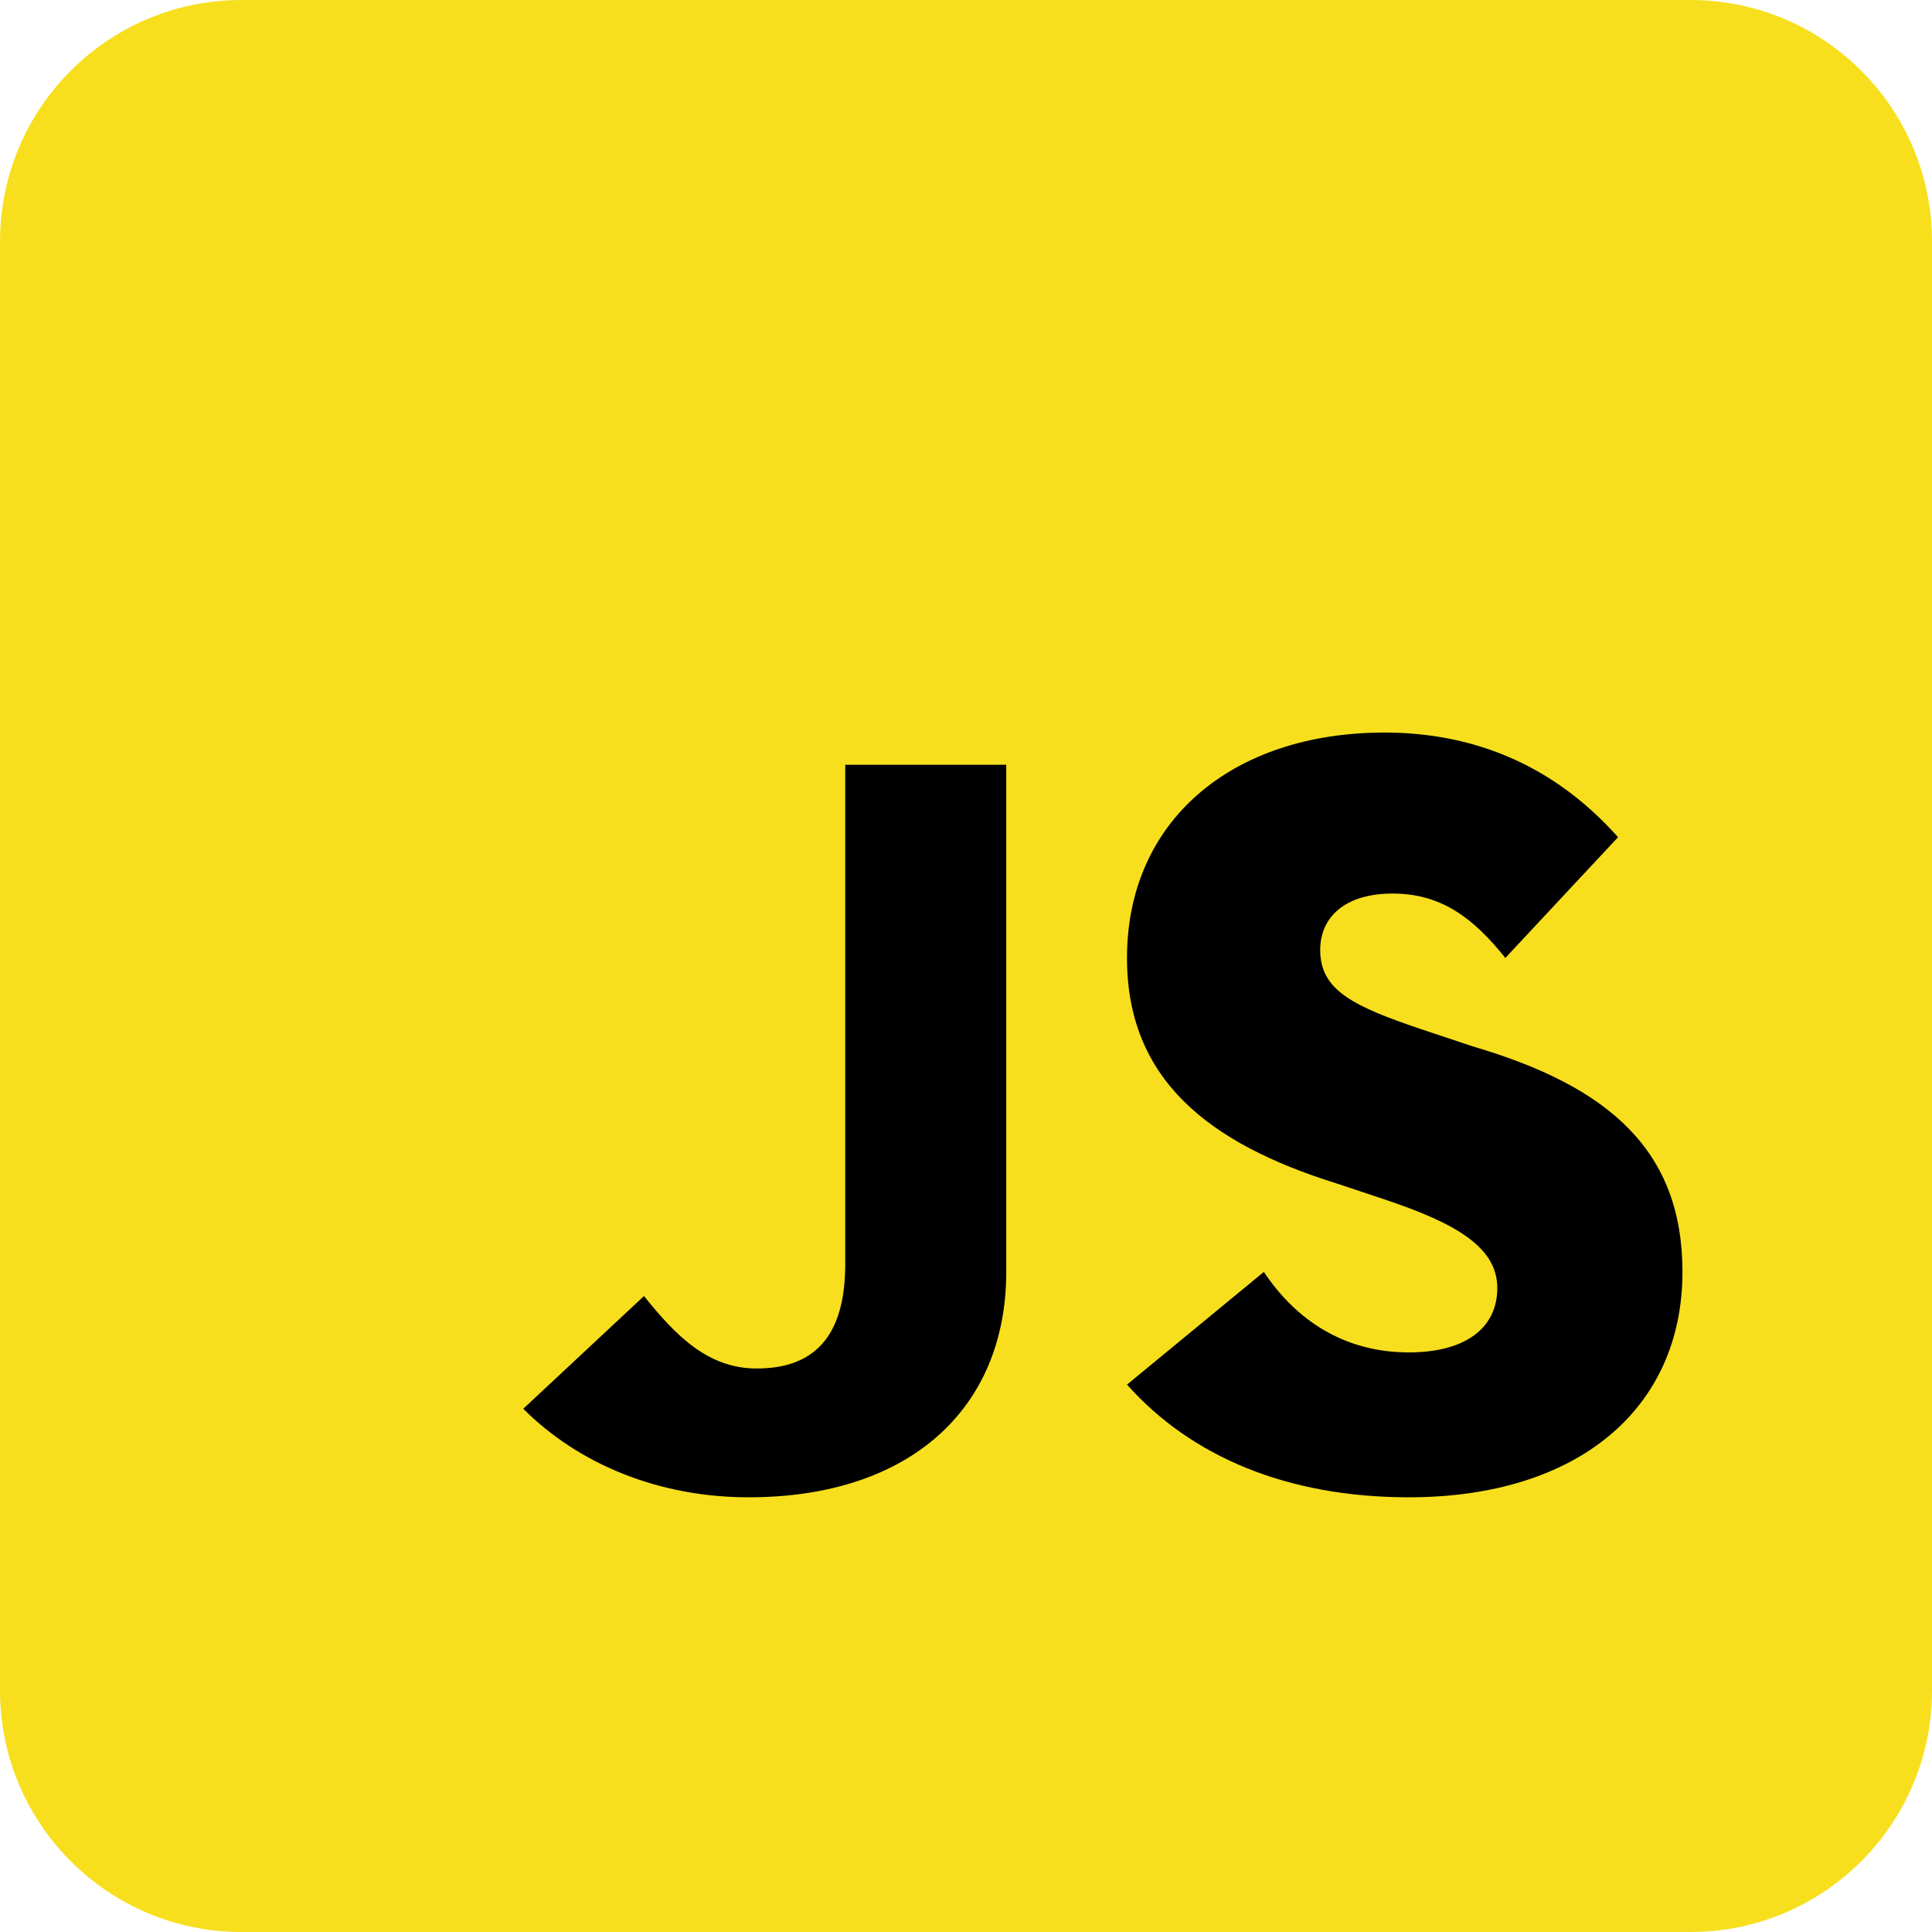
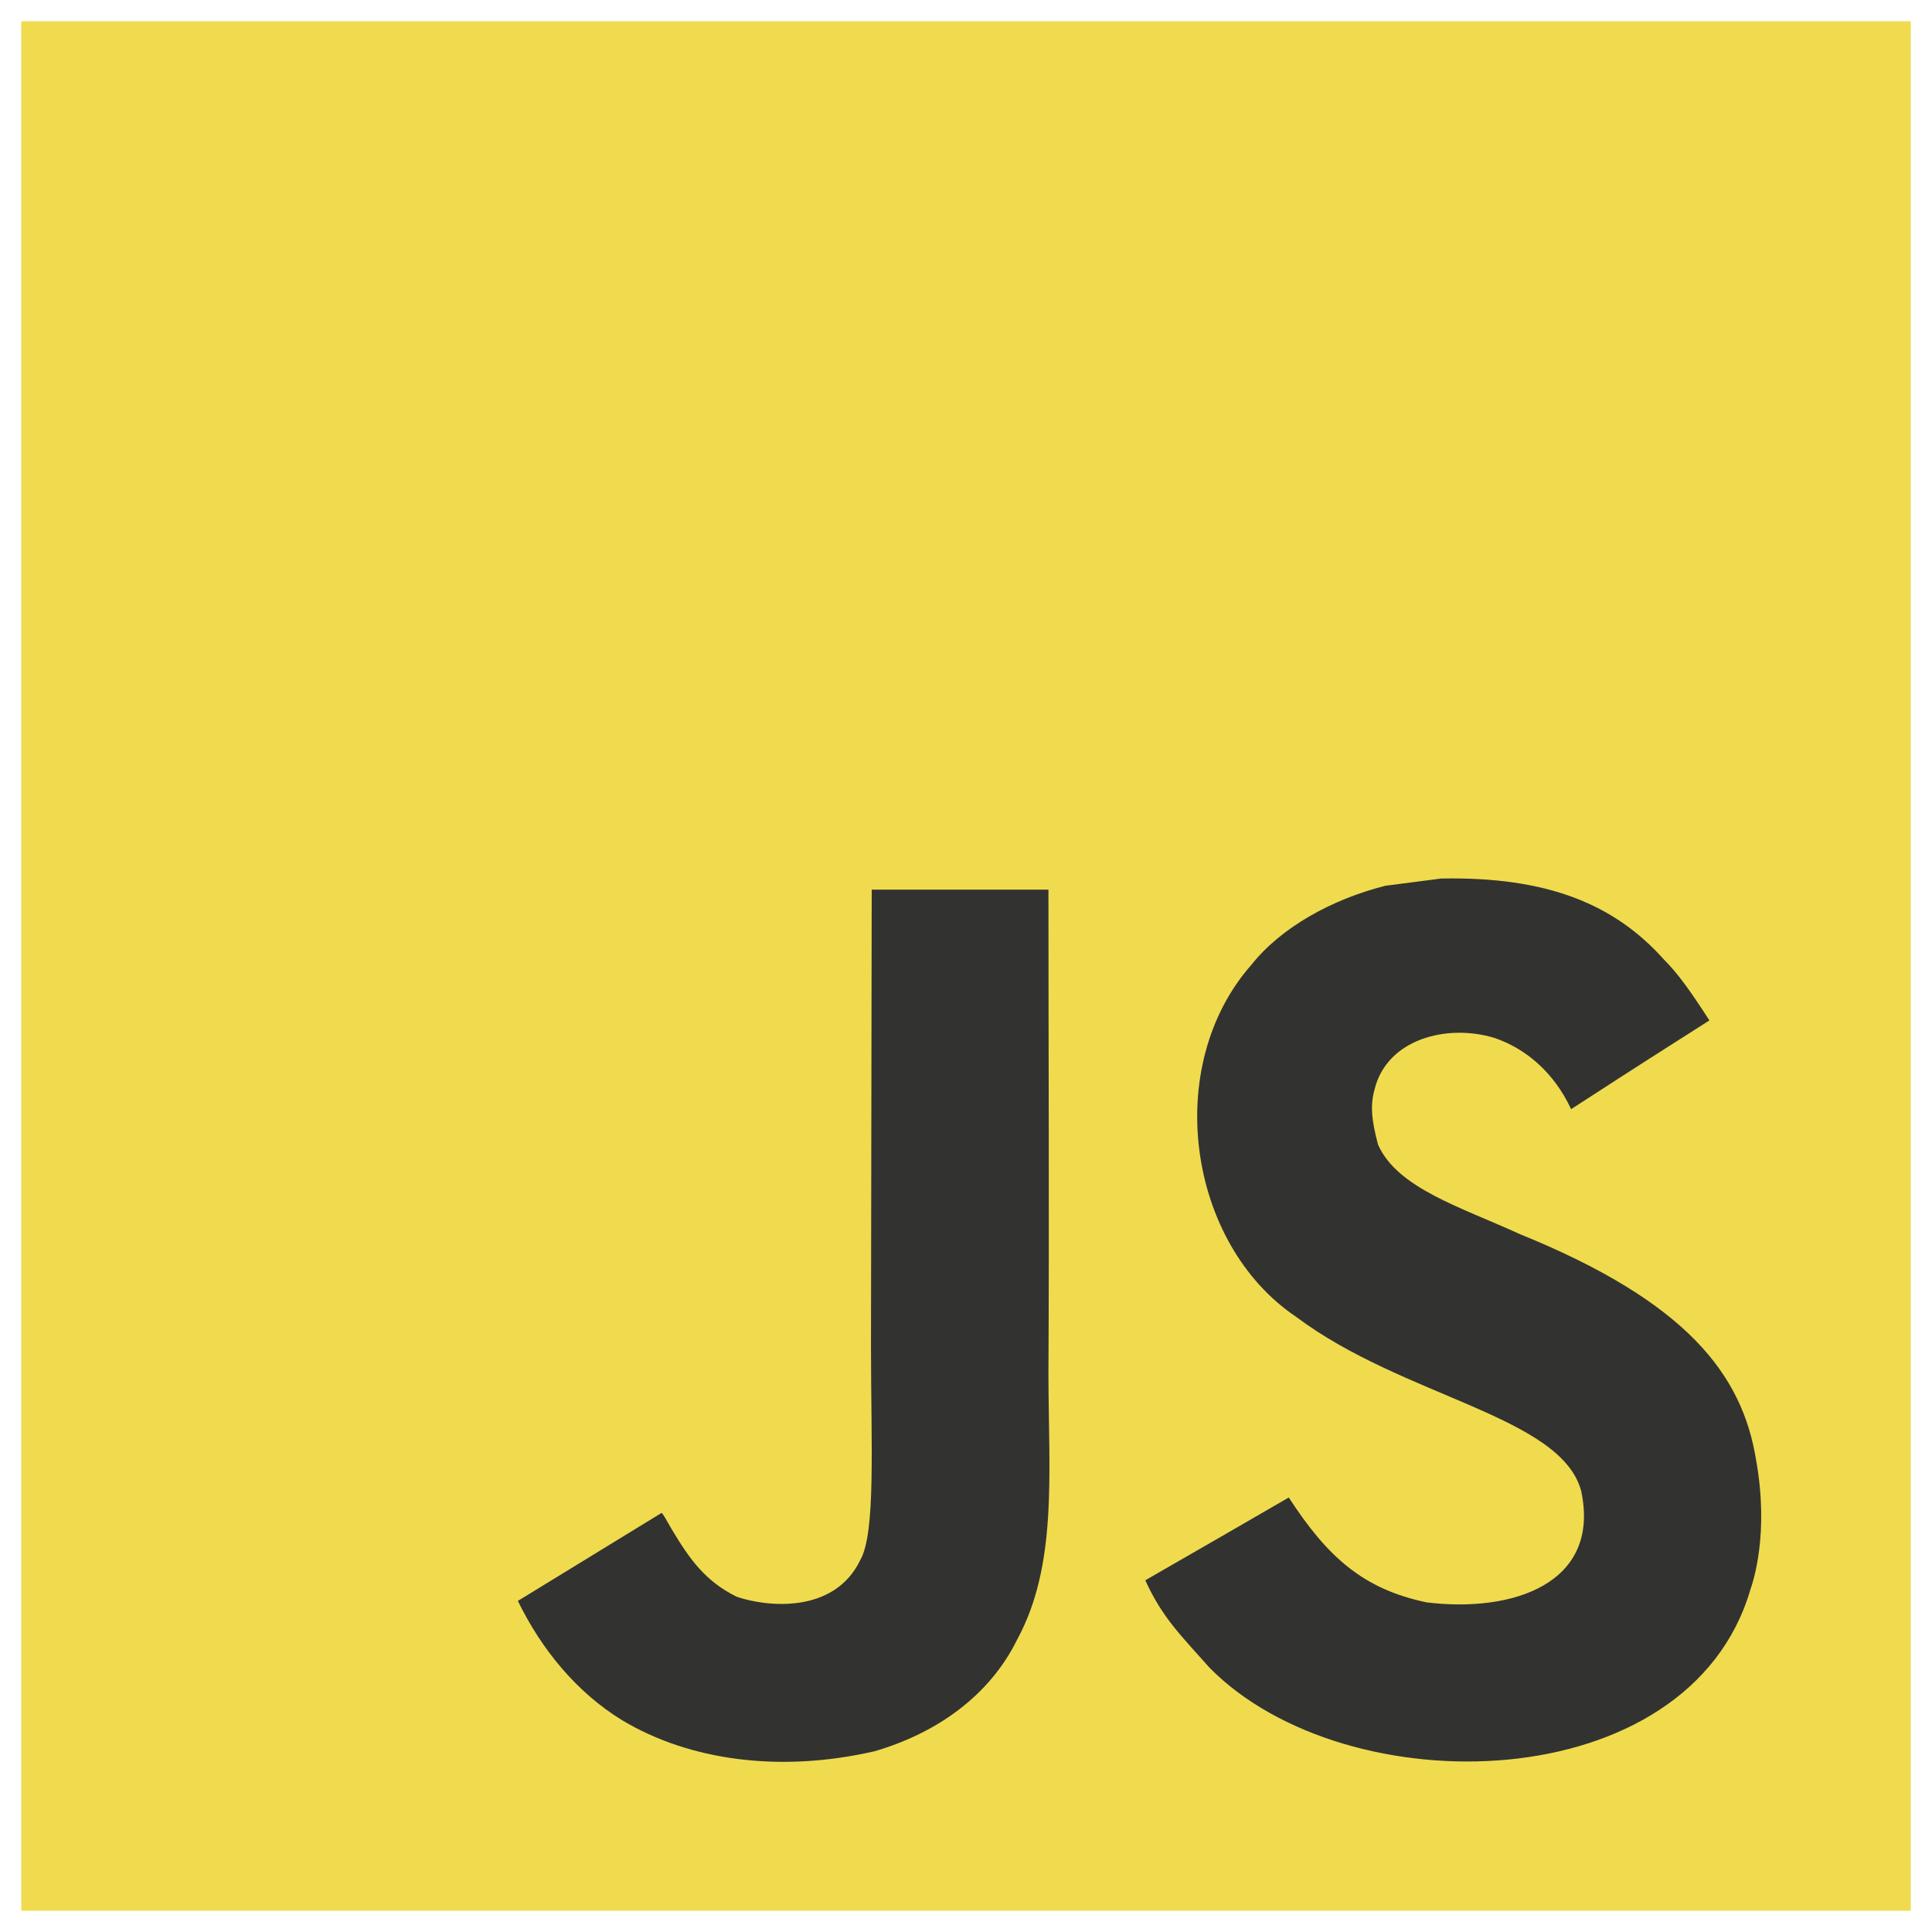
- <svg xmlns="http://www.w3.org/2000/svg" viewBox="0 0 24 24">
-   <rect width="24" height="24" rx="3" fill="#F7DF1E" />
-   <path d="M6.5 17.5c.7.7 1.7 1.1 2.8 1.1 2 0 3.2-1.1 3.2-2.8V9.5h-2v6.2c0 .8-.3 1.3-1.1 1.3-.6 0-1-.4-1.4-.9l-1.5 1.4zm7.5-.3c.8.9 2 1.4 3.5 1.4 2.1 0 3.4-1.1 3.4-2.8 0-1.5-.9-2.3-2.6-2.8l-.6-.2c-.9-.3-1.3-.5-1.3-1 0-.4.3-.7.9-.7.6 0 1 .3 1.4.8l1.4-1.5c-.8-.9-1.8-1.3-2.9-1.3-1.9 0-3.2 1.1-3.2 2.8 0 1.5 1 2.3 2.6 2.8l.6.2c.9.3 1.4.6 1.4 1.1 0 .5-.4.8-1.1.8-.8 0-1.4-.4-1.8-1l-1.7 1.4z" fill="#000" />
+ <svg xmlns="http://www.w3.org/2000/svg" viewBox="0 0 128 128">
+   <path fill="#F0DB4F" d="M1.408 1.408h125.184v125.185H1.408z" />
+   <path fill="#323330" d="M116.347 96.736c-.917-5.711-4.641-10.508-15.672-14.981-3.832-1.761-8.104-3.022-9.377-5.926-.452-1.69-.512-2.642-.226-3.665.821-3.32 4.784-4.355 7.925-3.403 2.023.678 3.938 2.237 5.093 4.724 5.402-3.498 5.391-3.475 9.163-5.879-1.381-2.141-2.118-3.129-3.022-4.045-3.249-3.629-7.676-5.498-14.756-5.355l-3.688.477c-3.534.893-6.902 2.748-8.877 5.235-5.926 6.724-4.236 18.492 2.975 23.335 7.104 5.332 17.54 6.545 18.873 11.531 1.297 6.104-4.486 8.08-10.234 7.378-4.236-.881-6.592-3.034-9.139-6.949-4.688 2.713-4.688 2.713-9.508 5.485 1.143 2.499 2.344 3.63 4.26 5.795 9.068 9.198 31.76 8.746 35.83-5.176.165-.478 1.261-3.666.38-8.581zM69.462 58.943H57.753l-.048 30.272c0 6.438.333 12.34-.714 14.149-1.713 3.558-6.152 3.117-8.175 2.427-2.059-1.012-3.106-2.451-4.319-4.485-.333-.584-.583-1.036-.667-1.071l-9.52 5.83c1.583 3.249 3.915 6.069 6.902 7.901 4.462 2.678 10.459 3.499 16.731 2.059 4.082-1.189 7.604-3.652 9.448-7.401 2.666-4.915 2.094-10.864 2.07-17.444.06-10.735.001-21.468.001-32.237z" />
</svg>
